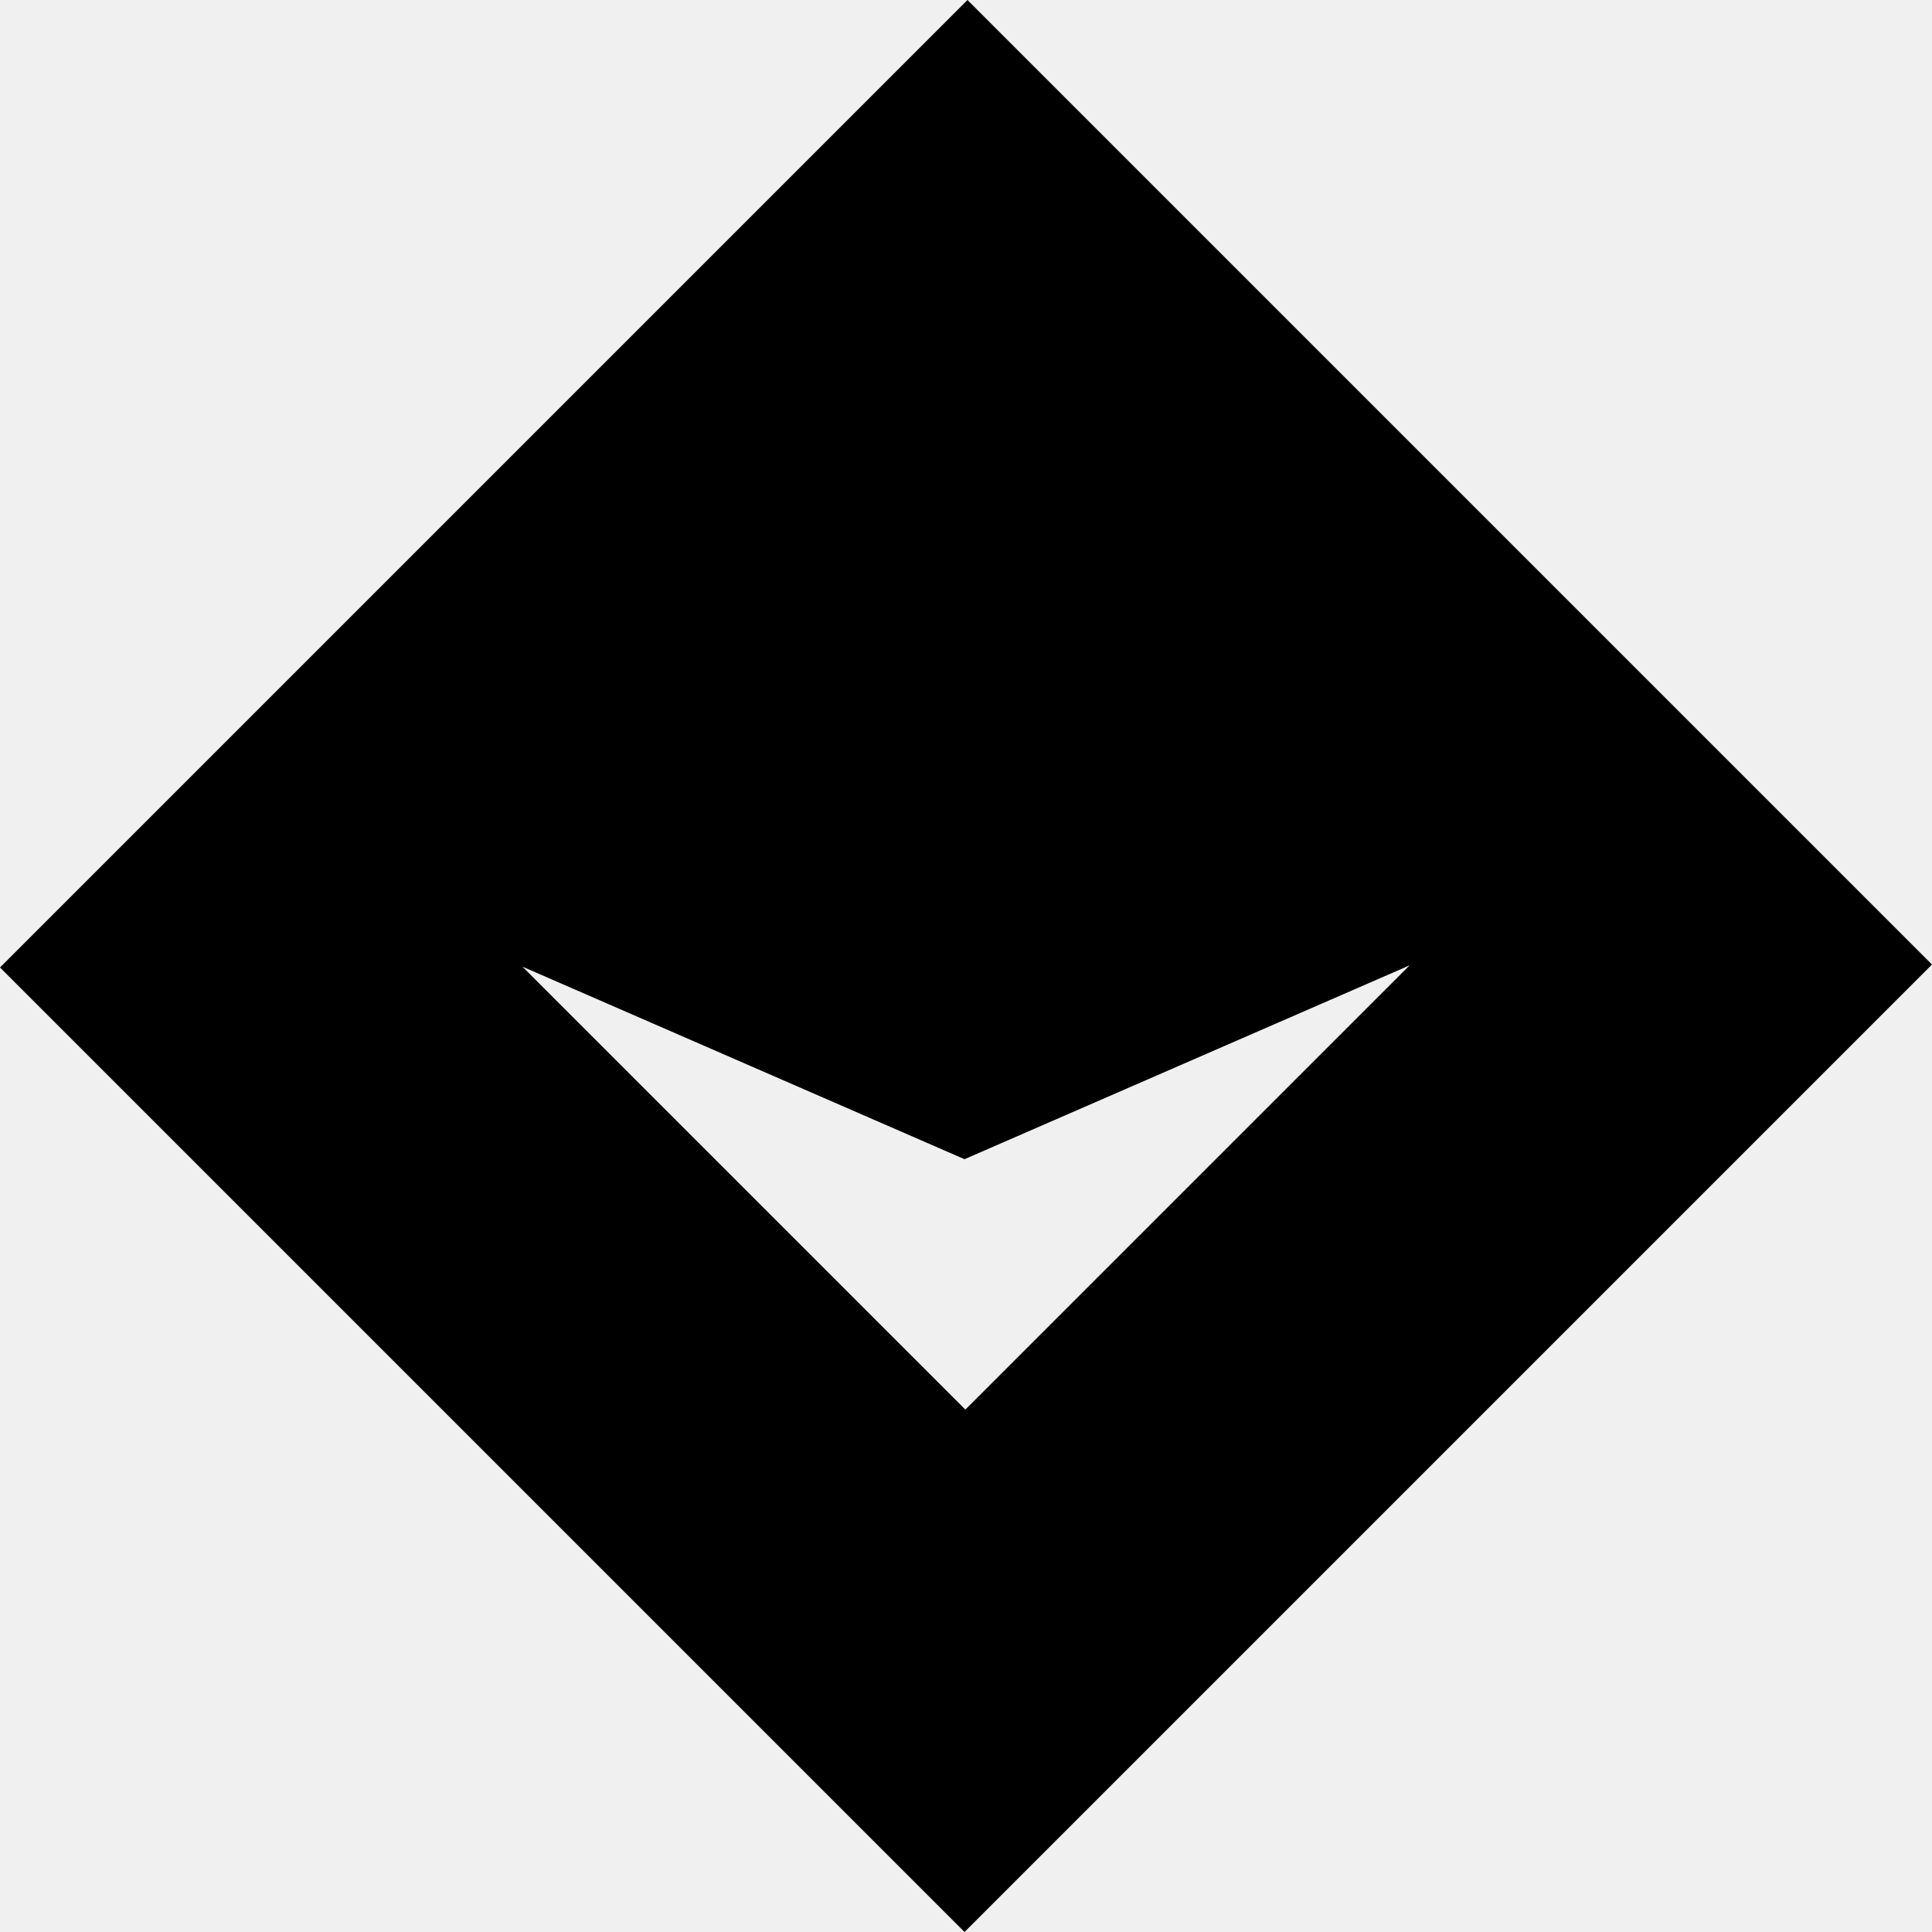
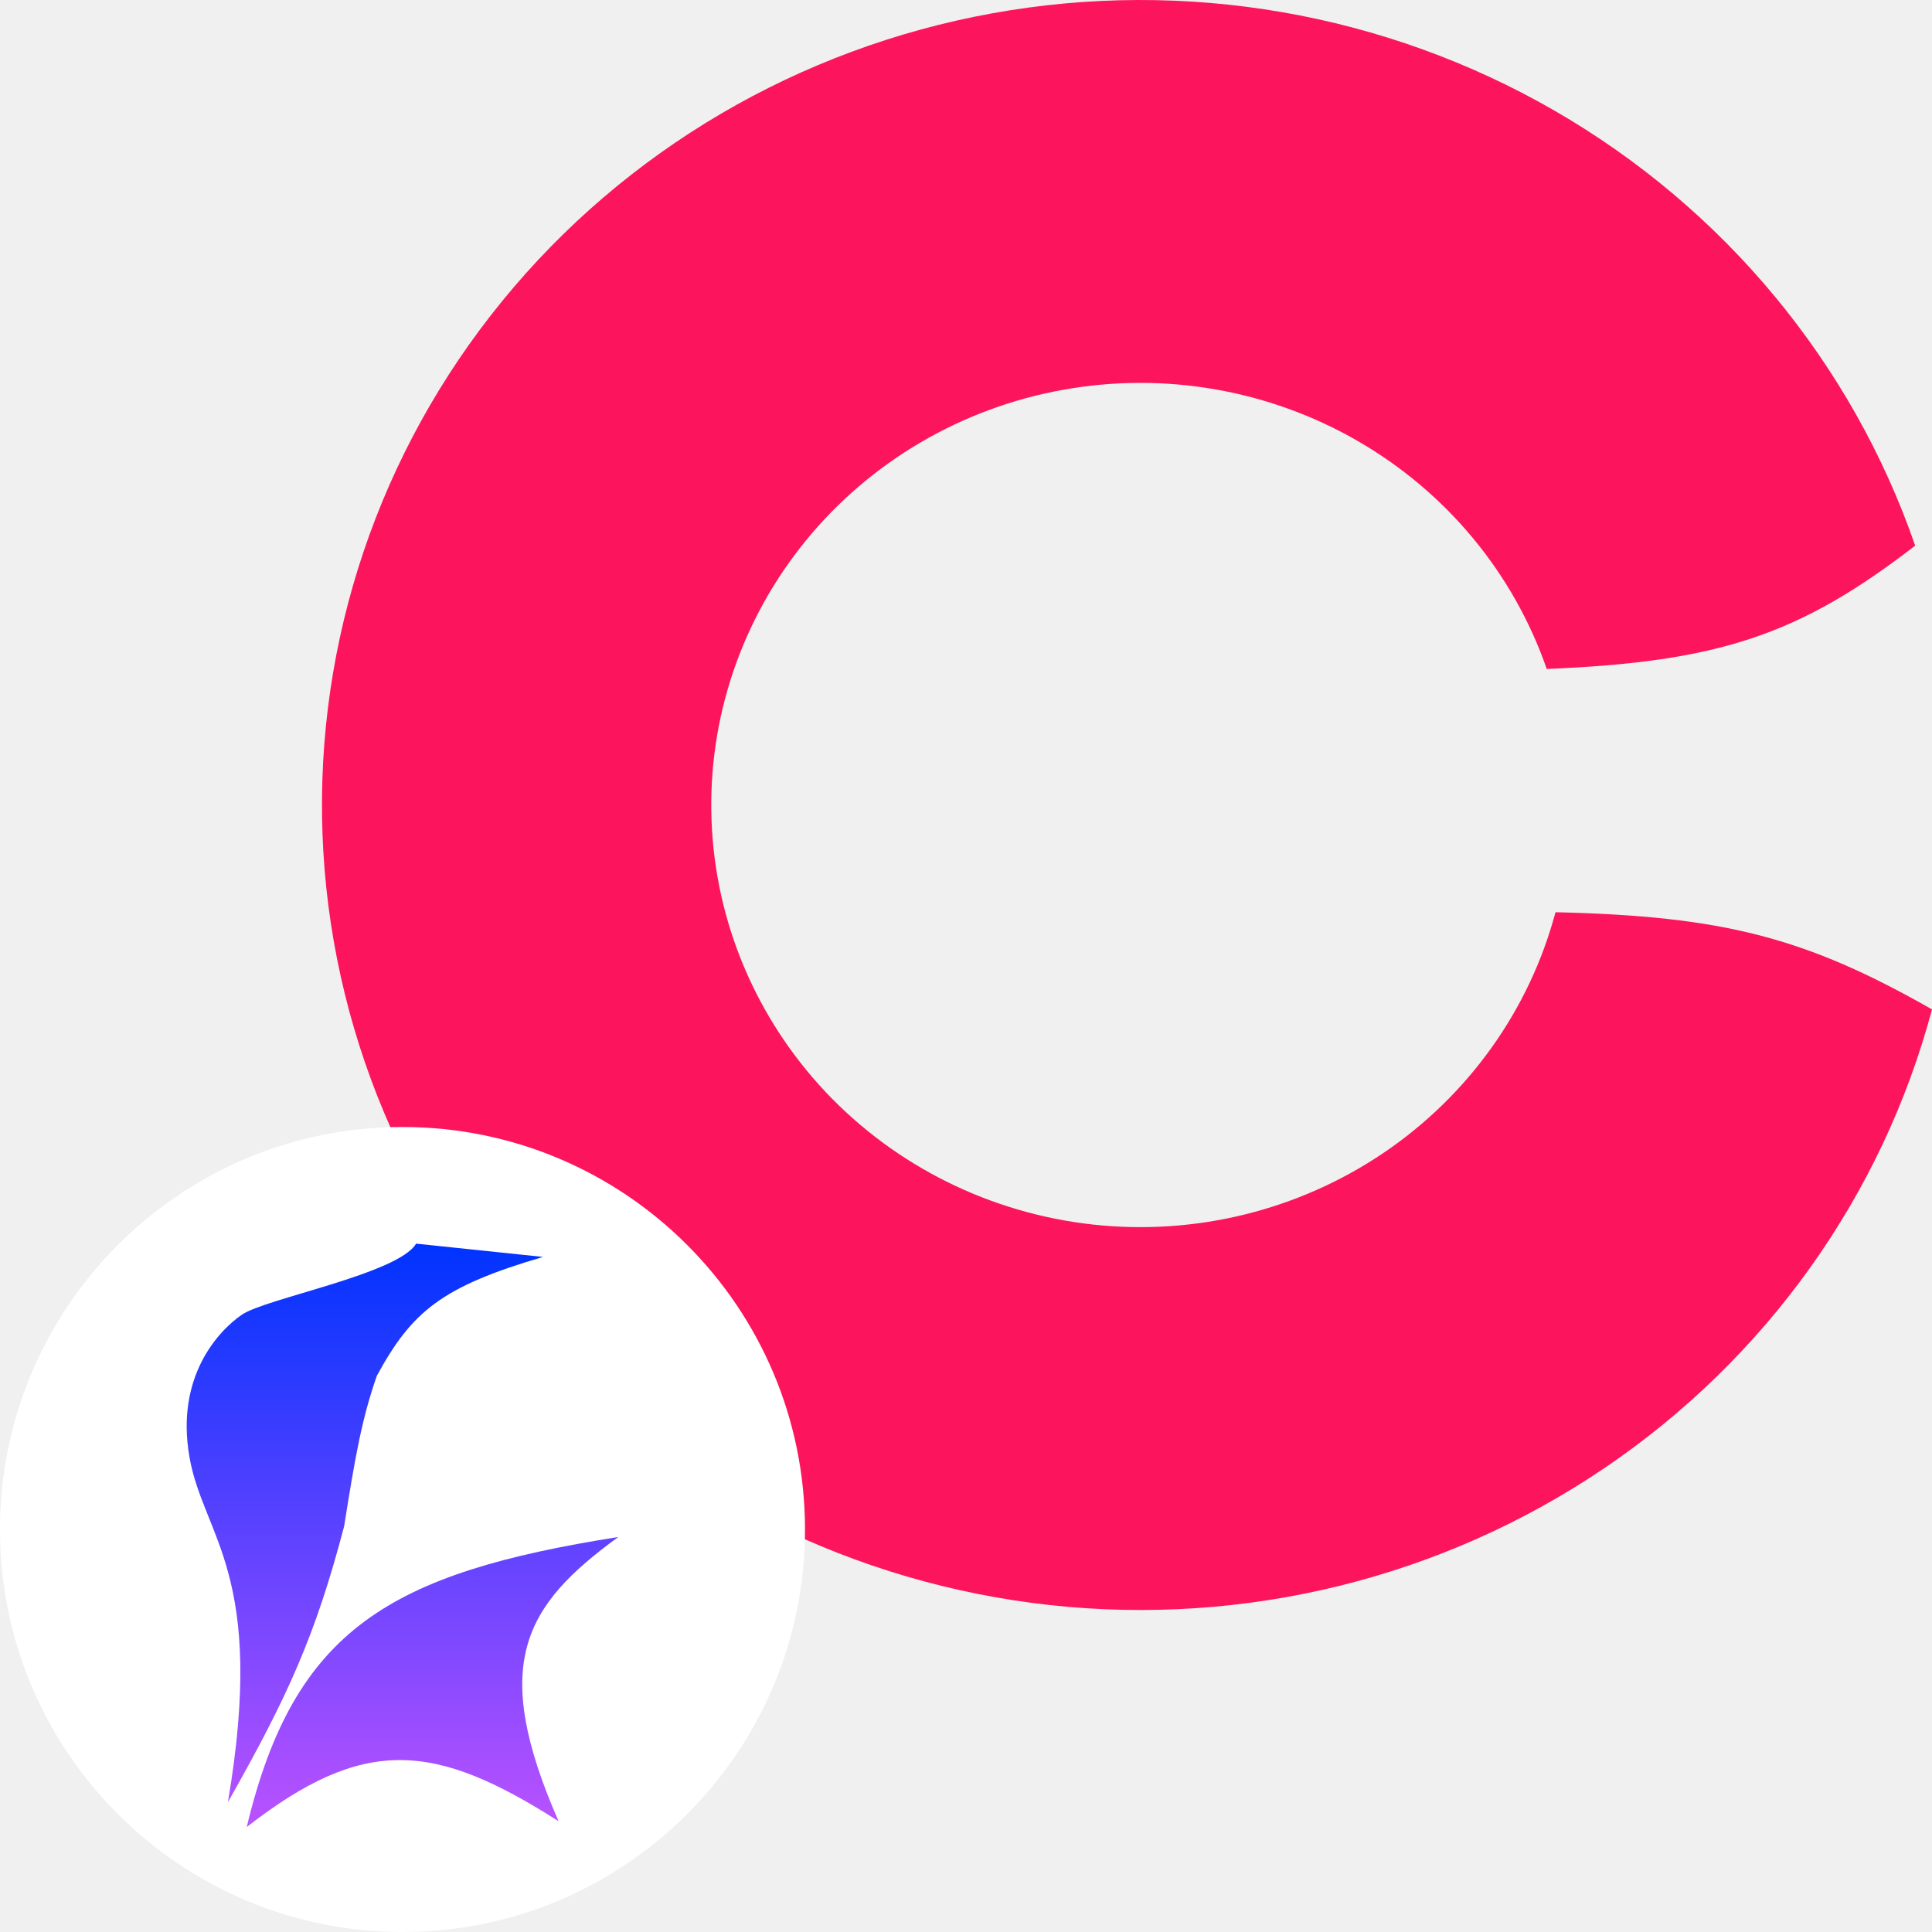
- <svg xmlns="http://www.w3.org/2000/svg" width="30" height="30" viewBox="0 0 30 30" fill="none">
-   <path d="M0 15.023L14.977 30L30 14.977L15.023 0L0 15.023ZM14.99 21.888L8.112 15.01L14.977 18L21.888 14.99L14.99 21.888Z" fill="currentColor" />
+ <svg xmlns="http://www.w3.org/2000/svg" width="24" height="24" viewBox="0 0 24 24" fill="none">
+   <path d="M24 12.539C23.381 14.86 21.933 16.885 19.922 18.243C17.911 19.602 15.47 20.204 13.045 19.939C10.62 19.674 8.373 18.561 6.714 16.802C5.054 15.042 4.093 12.755 4.006 10.357C3.919 7.958 4.712 5.609 6.24 3.738C7.767 1.867 9.928 0.599 12.328 0.165C14.727 -0.269 17.205 0.16 19.31 1.374C21.414 2.588 23.005 4.506 23.791 6.778C22.35 7.891 21.346 8.223 19.214 8.31C18.801 7.119 17.967 6.113 16.864 5.477C15.76 4.84 14.46 4.615 13.202 4.843C11.944 5.07 10.811 5.735 10.01 6.716C9.209 7.698 8.793 8.929 8.839 10.187C8.884 11.445 9.388 12.644 10.258 13.567C11.129 14.489 12.307 15.073 13.579 15.212C14.85 15.351 16.13 15.035 17.185 14.323C18.239 13.61 18.998 12.549 19.323 11.332C21.41 11.38 22.433 11.647 24 12.539Z" fill="#FC155C" />
+   <path d="M10 19C10 21.761 7.761 24 5 24C2.239 24 0 21.761 0 19C0 16.239 2.239 14 5 14C7.761 14 10 16.239 10 19Z" fill="white" />
+   <path d="M3.065 22.696C4.52 21.563 5.39 21.635 6.939 22.624C6.085 20.676 6.504 19.949 7.681 19.093C4.85 19.541 3.654 20.234 3.065 22.696Z" fill="url(#paint0_linear_4034_28)" />
+   <path d="M2.831 22.388C3.315 19.542 2.526 19.093 2.353 18.097C2.18 17.102 2.711 16.534 3.004 16.332C3.296 16.13 4.947 15.825 5.169 15.449L6.746 15.614C5.487 15.983 5.116 16.292 4.681 17.091C4.496 17.622 4.414 18.083 4.275 18.96C3.919 20.314 3.581 21.063 2.831 22.388Z" fill="url(#paint1_linear_4034_28)" />
+   <defs>
+     <linearGradient id="paint0_linear_4034_28" x1="5" y1="15.449" x2="5" y2="22.696" gradientUnits="userSpaceOnUse">
+       <stop stop-color="#0033FF" />
+       <stop offset="1" stop-color="#BA52FF" />
+     </linearGradient>
+     <linearGradient id="paint1_linear_4034_28" x1="5" y1="15.449" x2="5" y2="22.696" gradientUnits="userSpaceOnUse">
+       <stop stop-color="#0033FF" />
+       <stop offset="1" stop-color="#BA52FF" />
+     </linearGradient>
+   </defs>
</svg>
